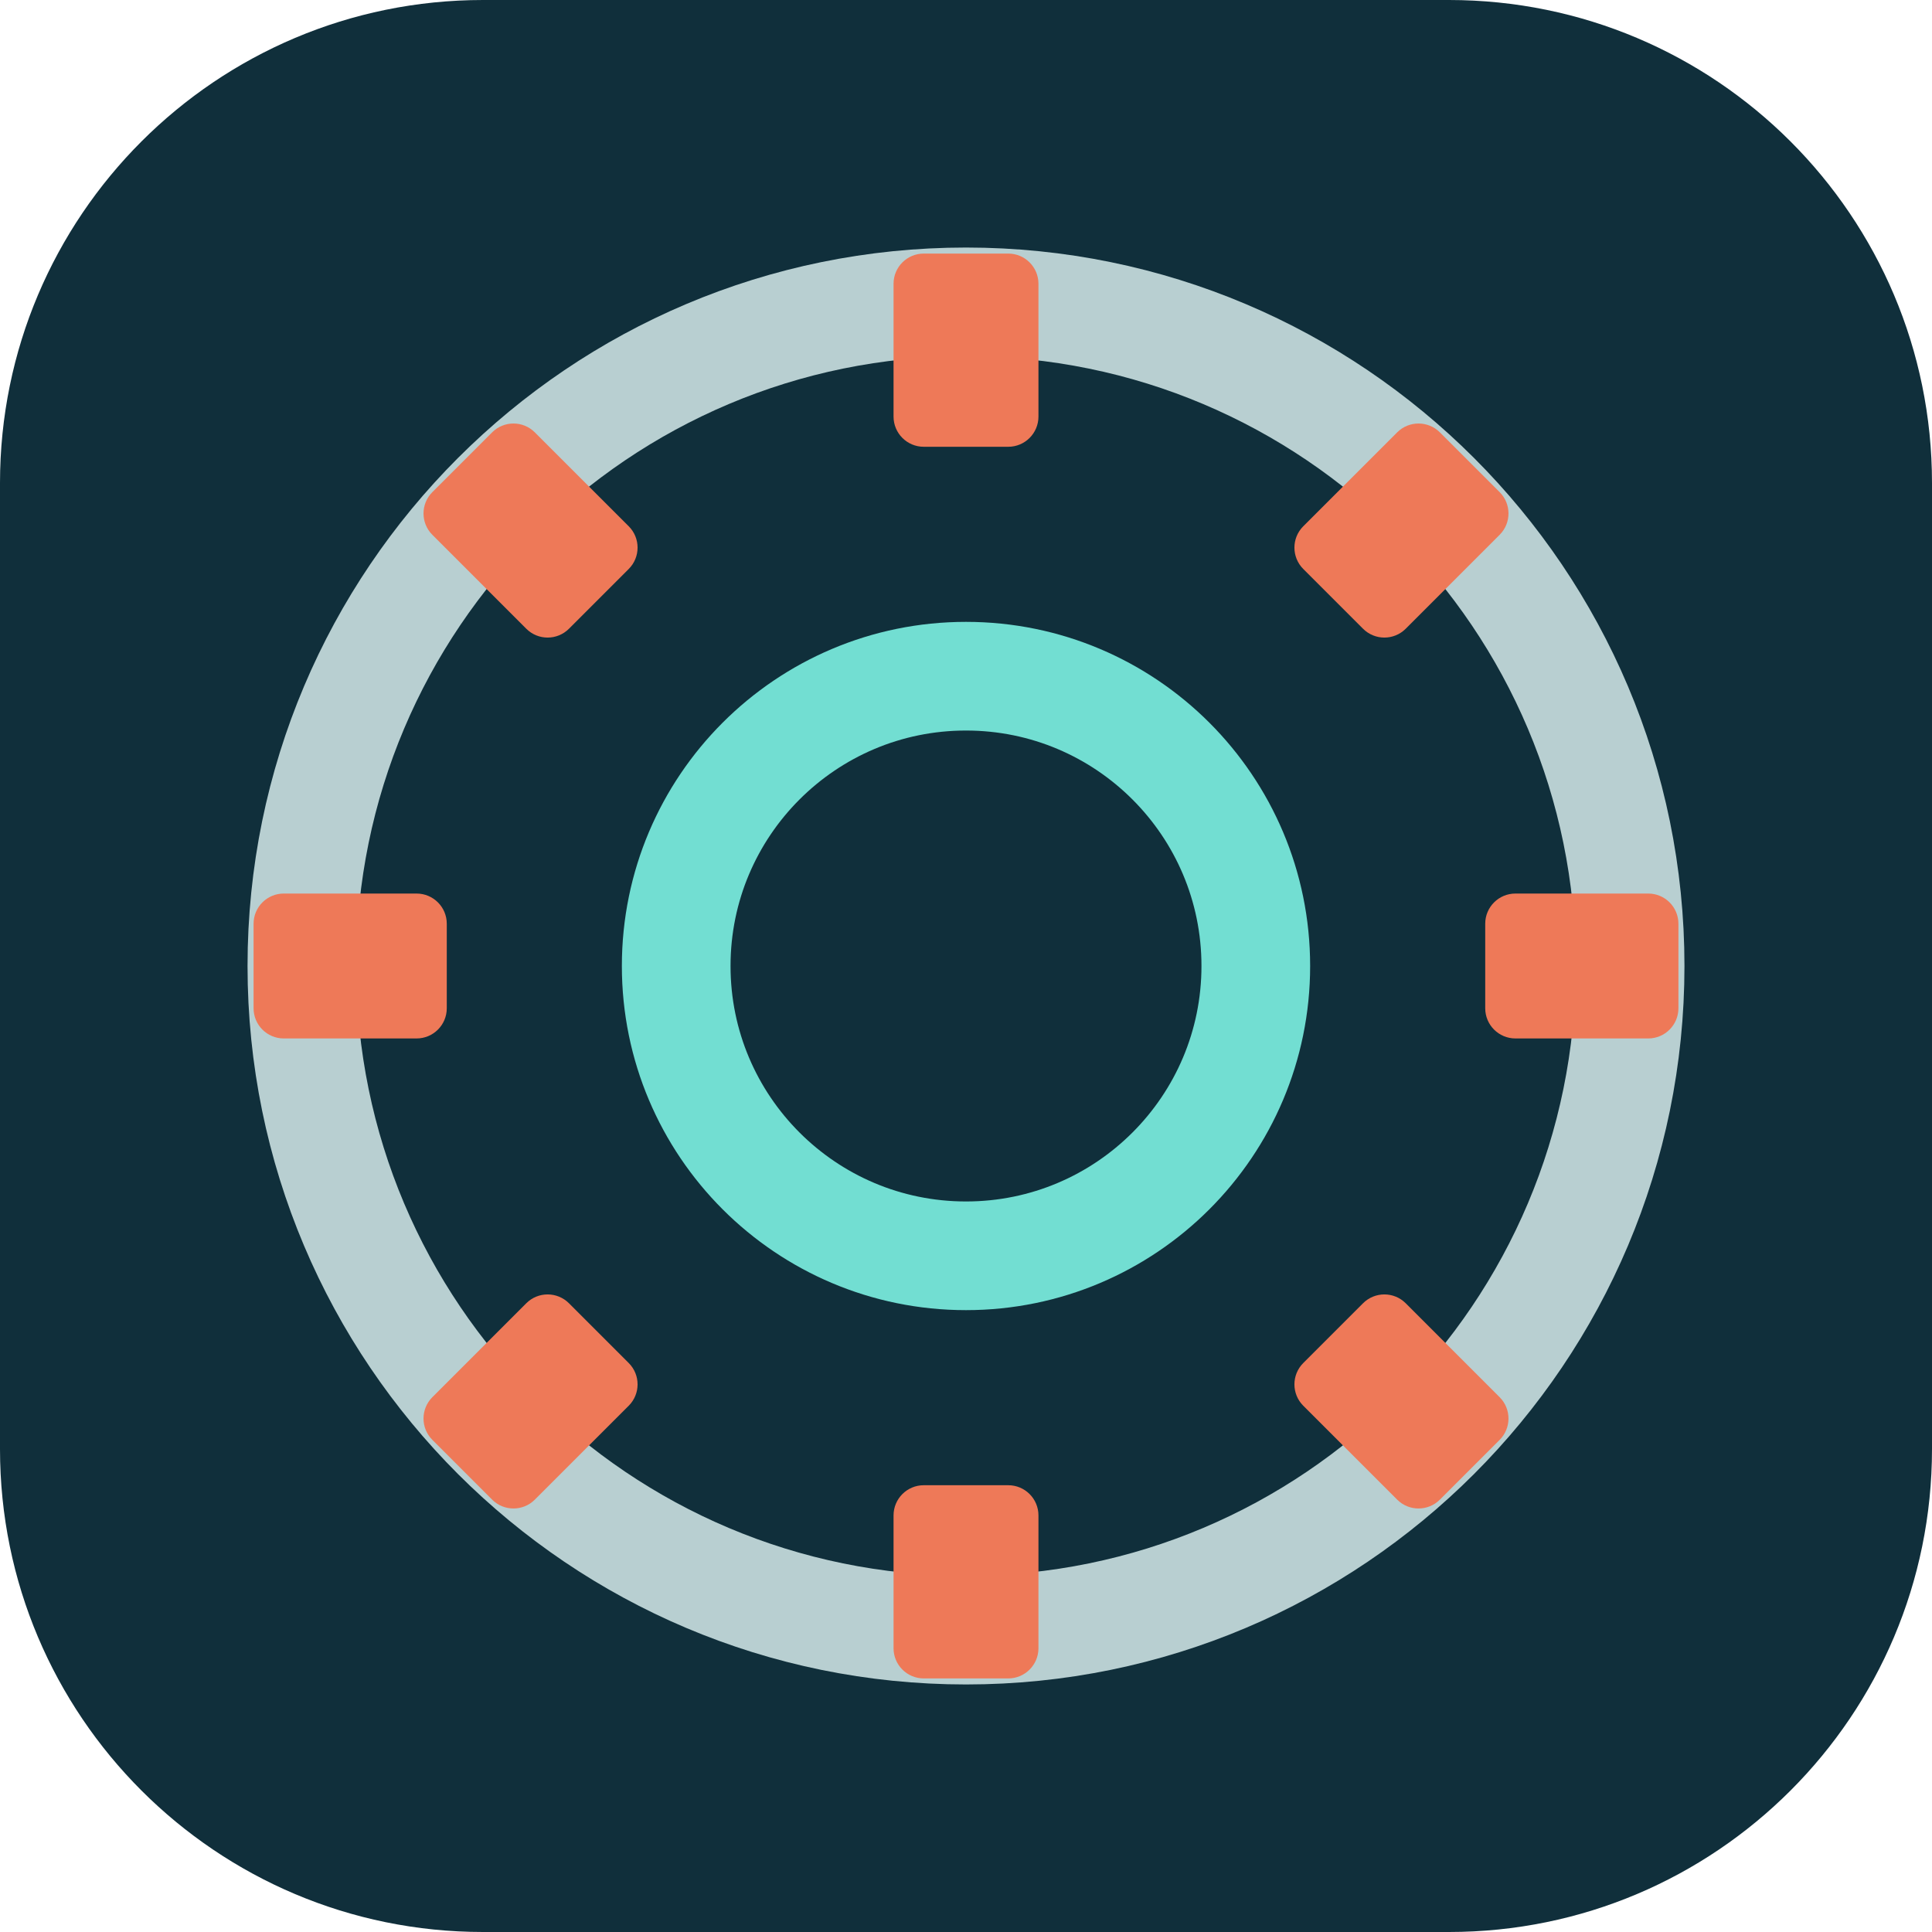
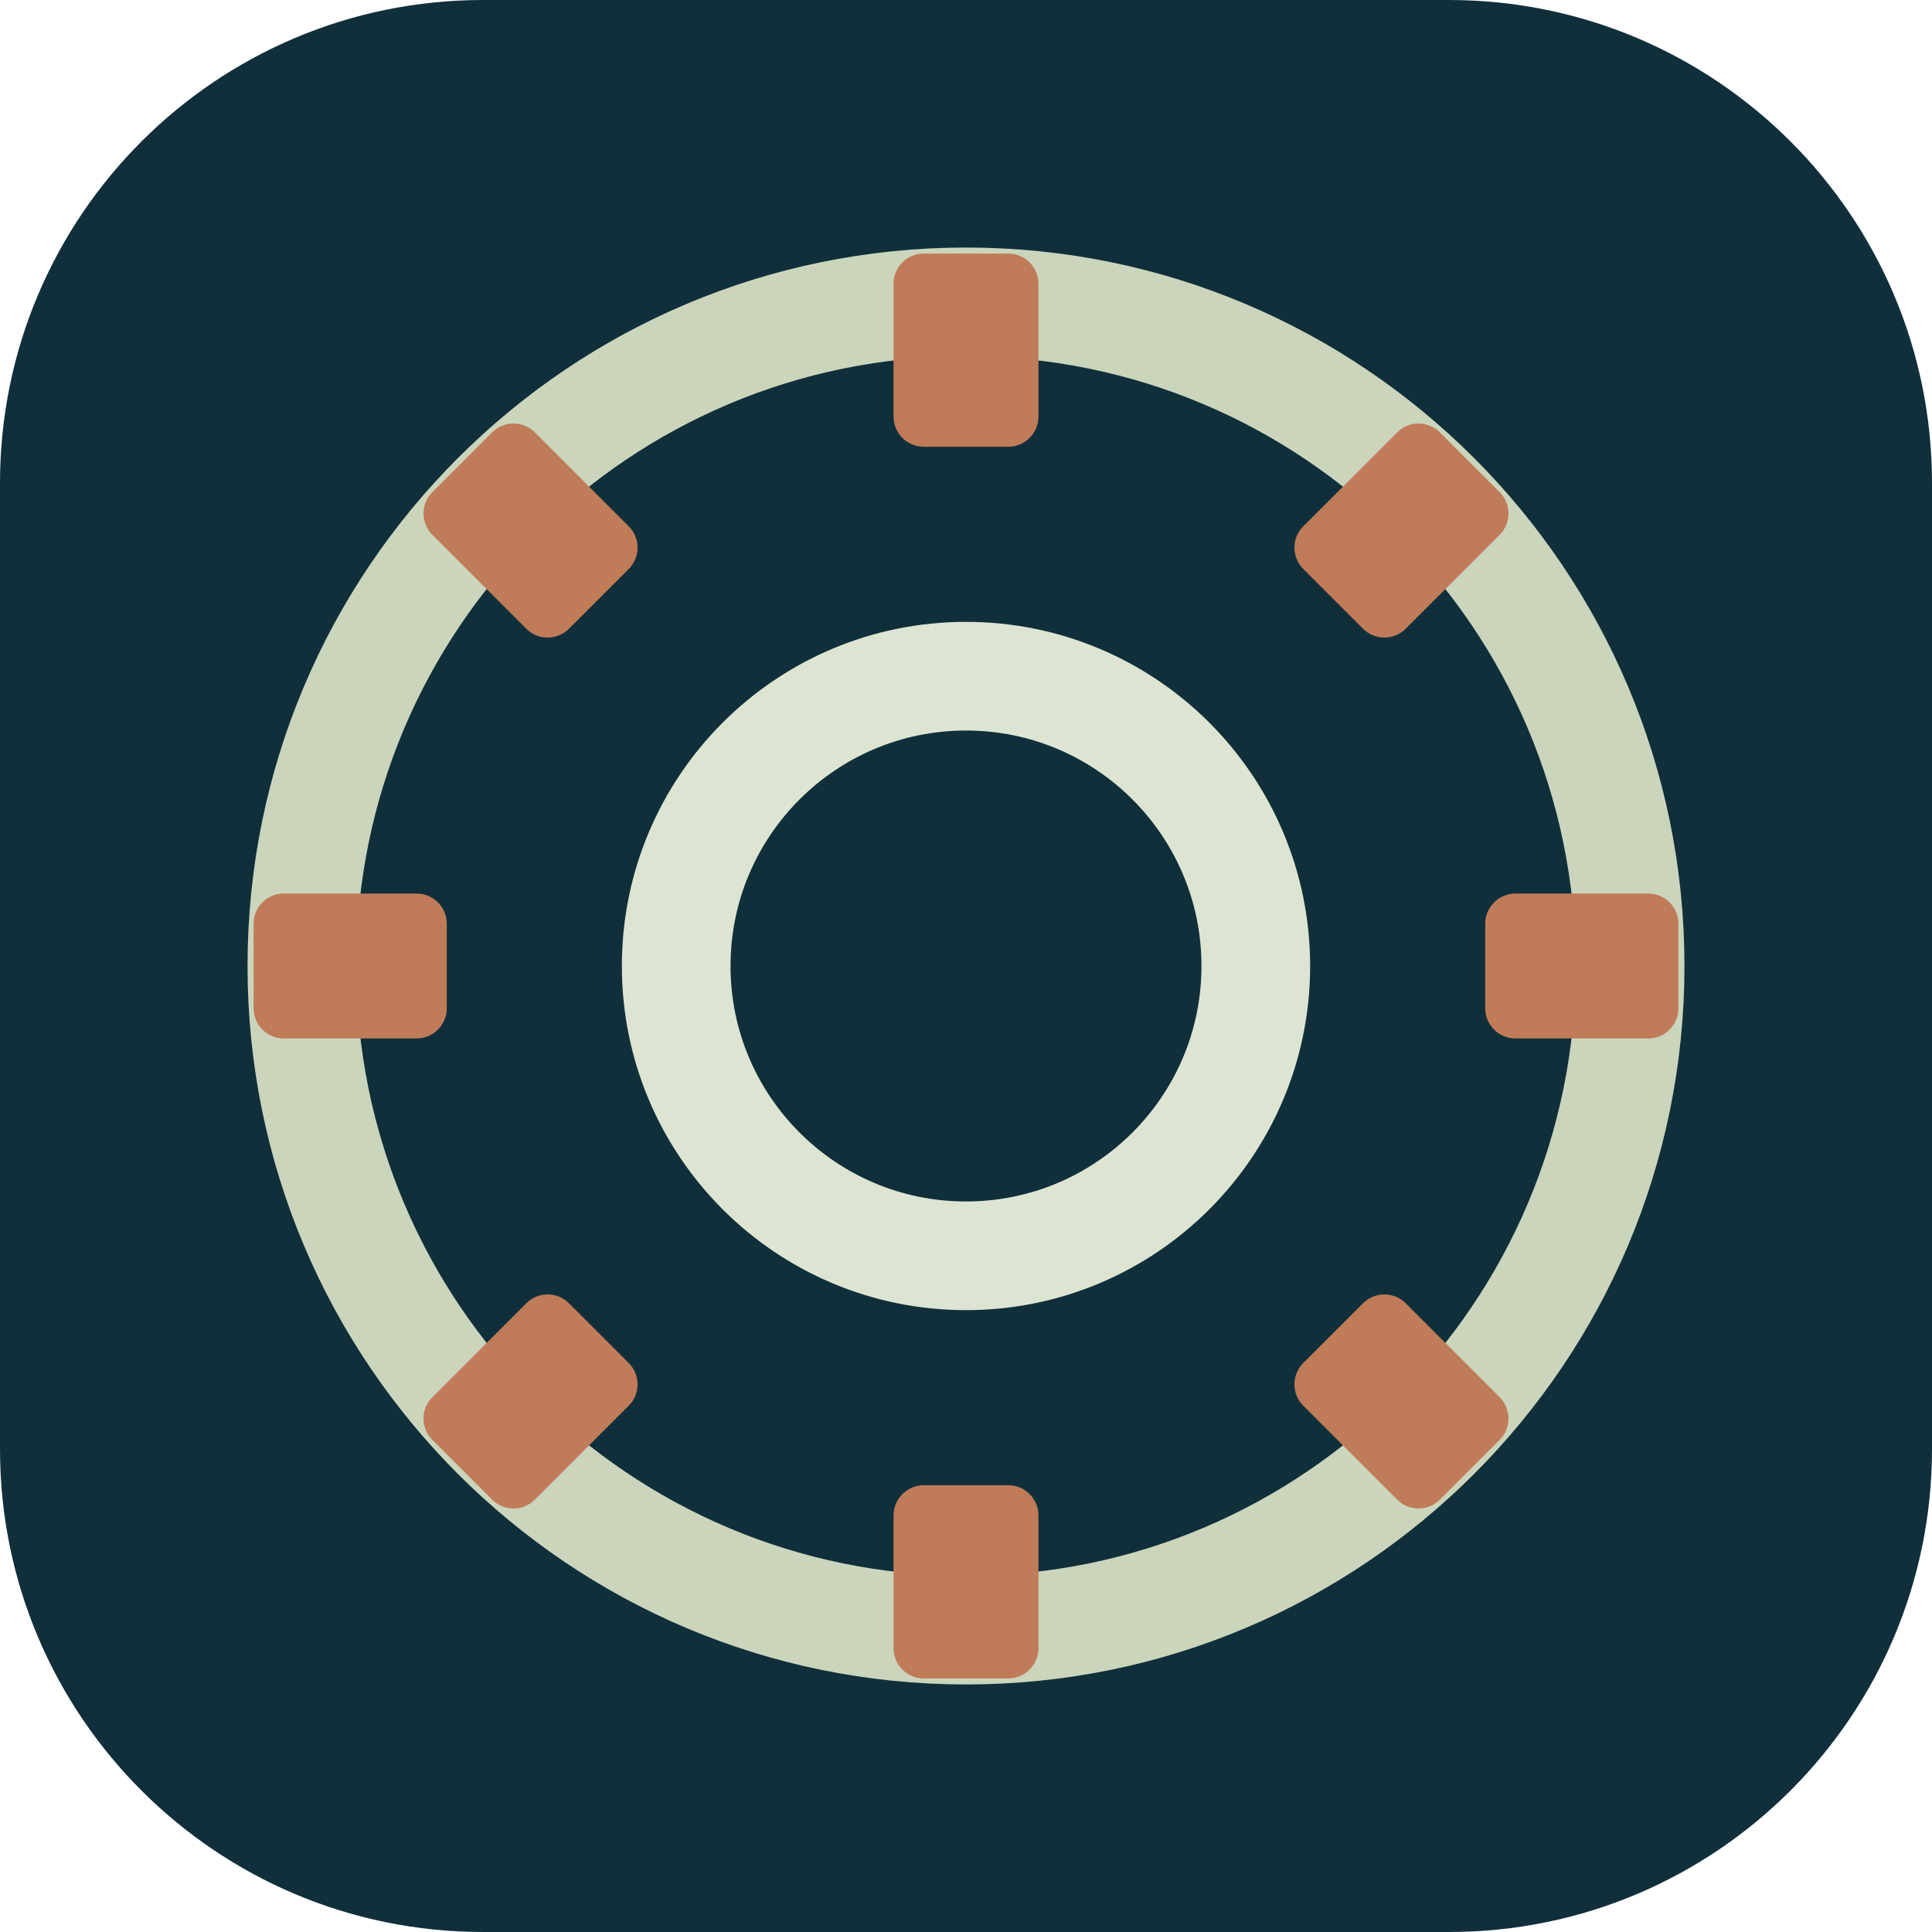
<svg xmlns="http://www.w3.org/2000/svg" viewBox="0 0 32 32" width="32" height="32">
  <rect width="32" height="32" rx="8" fill="#102F3B" />
-   <circle cx="16" cy="16" r="11" stroke="#B8CFD1" stroke-width="1.8" fill="none" />
-   <circle cx="16" cy="16" r="4.8" stroke="#72DED2" stroke-width="1.8" fill="none" />
-   <g fill="#EE7958">
+   <circle cx="16" cy="16" r="11" stroke="#CBD5BC" stroke-width="1.8" fill="none" />
+   <circle cx="16" cy="16" r="4.8" stroke="#DDE5D2" stroke-width="1.8" fill="none" />
+   <g fill="#C07B58">
    <rect x="14.8" y="4.2" width="2.4" height="3.2" rx="0.5" />
    <rect x="14.8" y="4.2" width="2.4" height="3.2" rx="0.5" transform="rotate(45 16 16)" />
    <rect x="14.8" y="4.2" width="2.4" height="3.2" rx="0.5" transform="rotate(90 16 16)" />
    <rect x="14.8" y="4.2" width="2.4" height="3.2" rx="0.5" transform="rotate(135 16 16)" />
    <rect x="14.8" y="4.2" width="2.4" height="3.2" rx="0.5" transform="rotate(180 16 16)" />
    <rect x="14.8" y="4.2" width="2.4" height="3.2" rx="0.5" transform="rotate(225 16 16)" />
    <rect x="14.8" y="4.2" width="2.4" height="3.2" rx="0.5" transform="rotate(270 16 16)" />
    <rect x="14.8" y="4.2" width="2.4" height="3.2" rx="0.5" transform="rotate(315 16 16)" />
  </g>
</svg>
